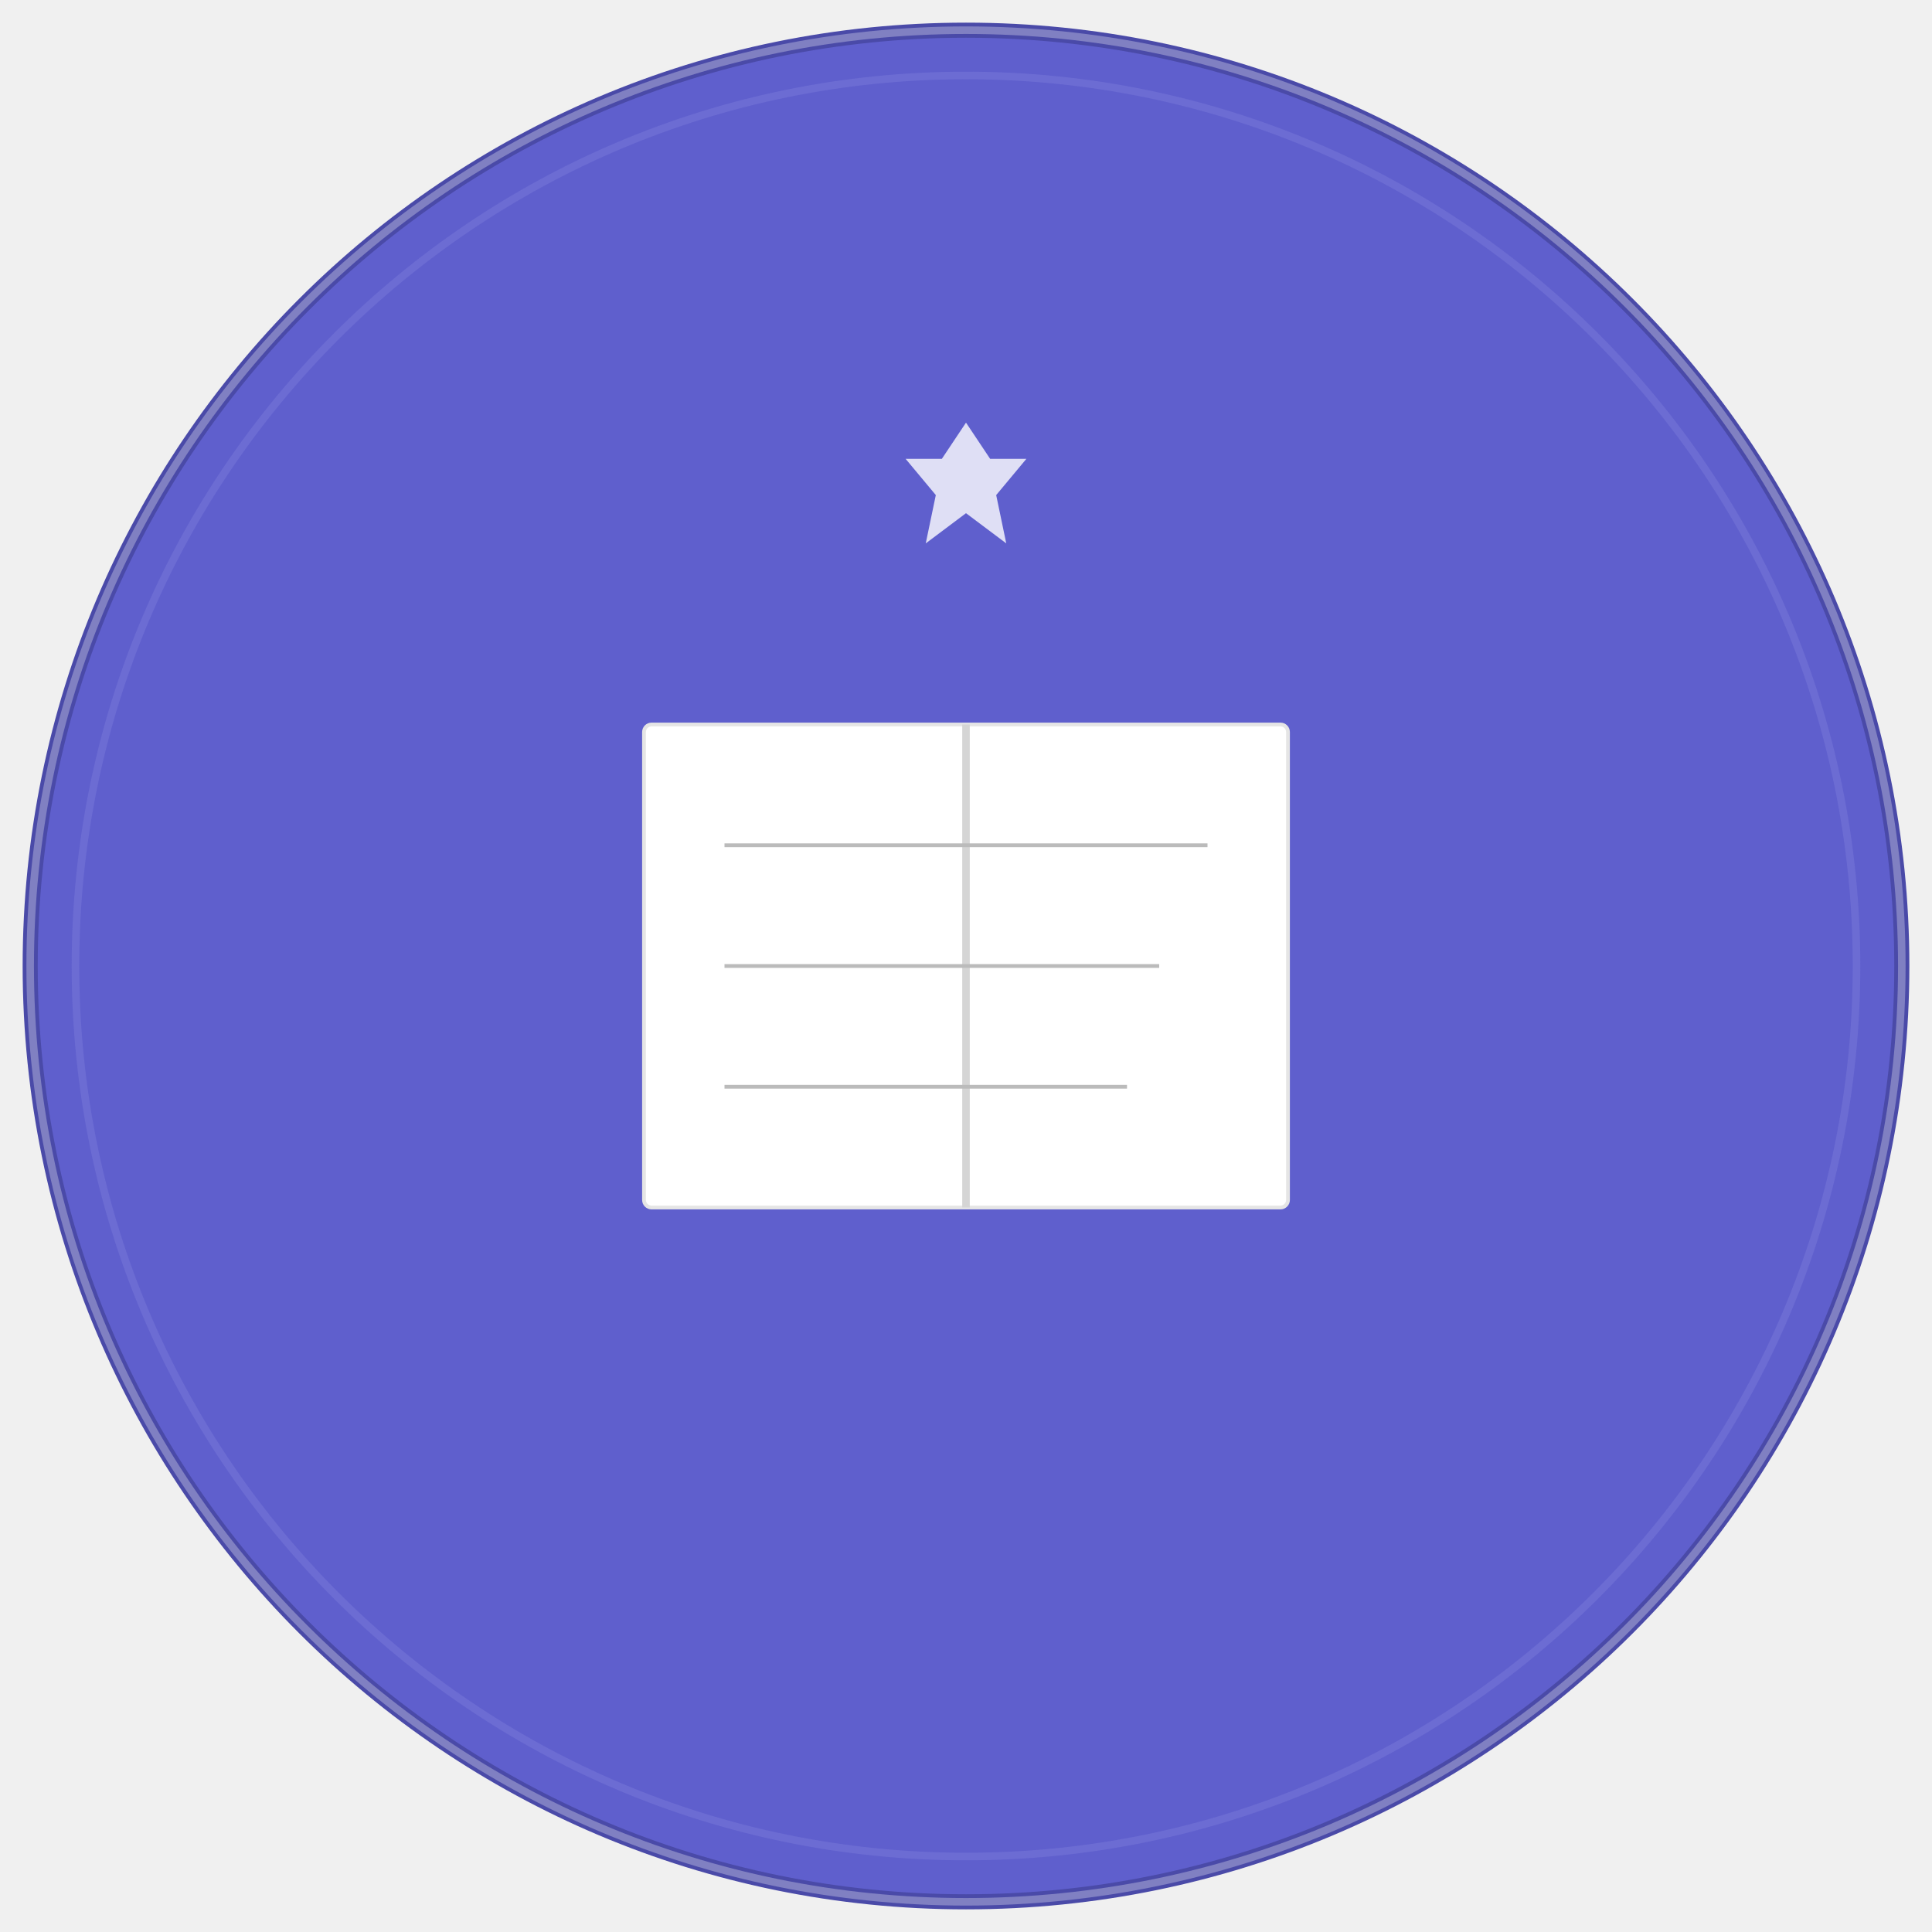
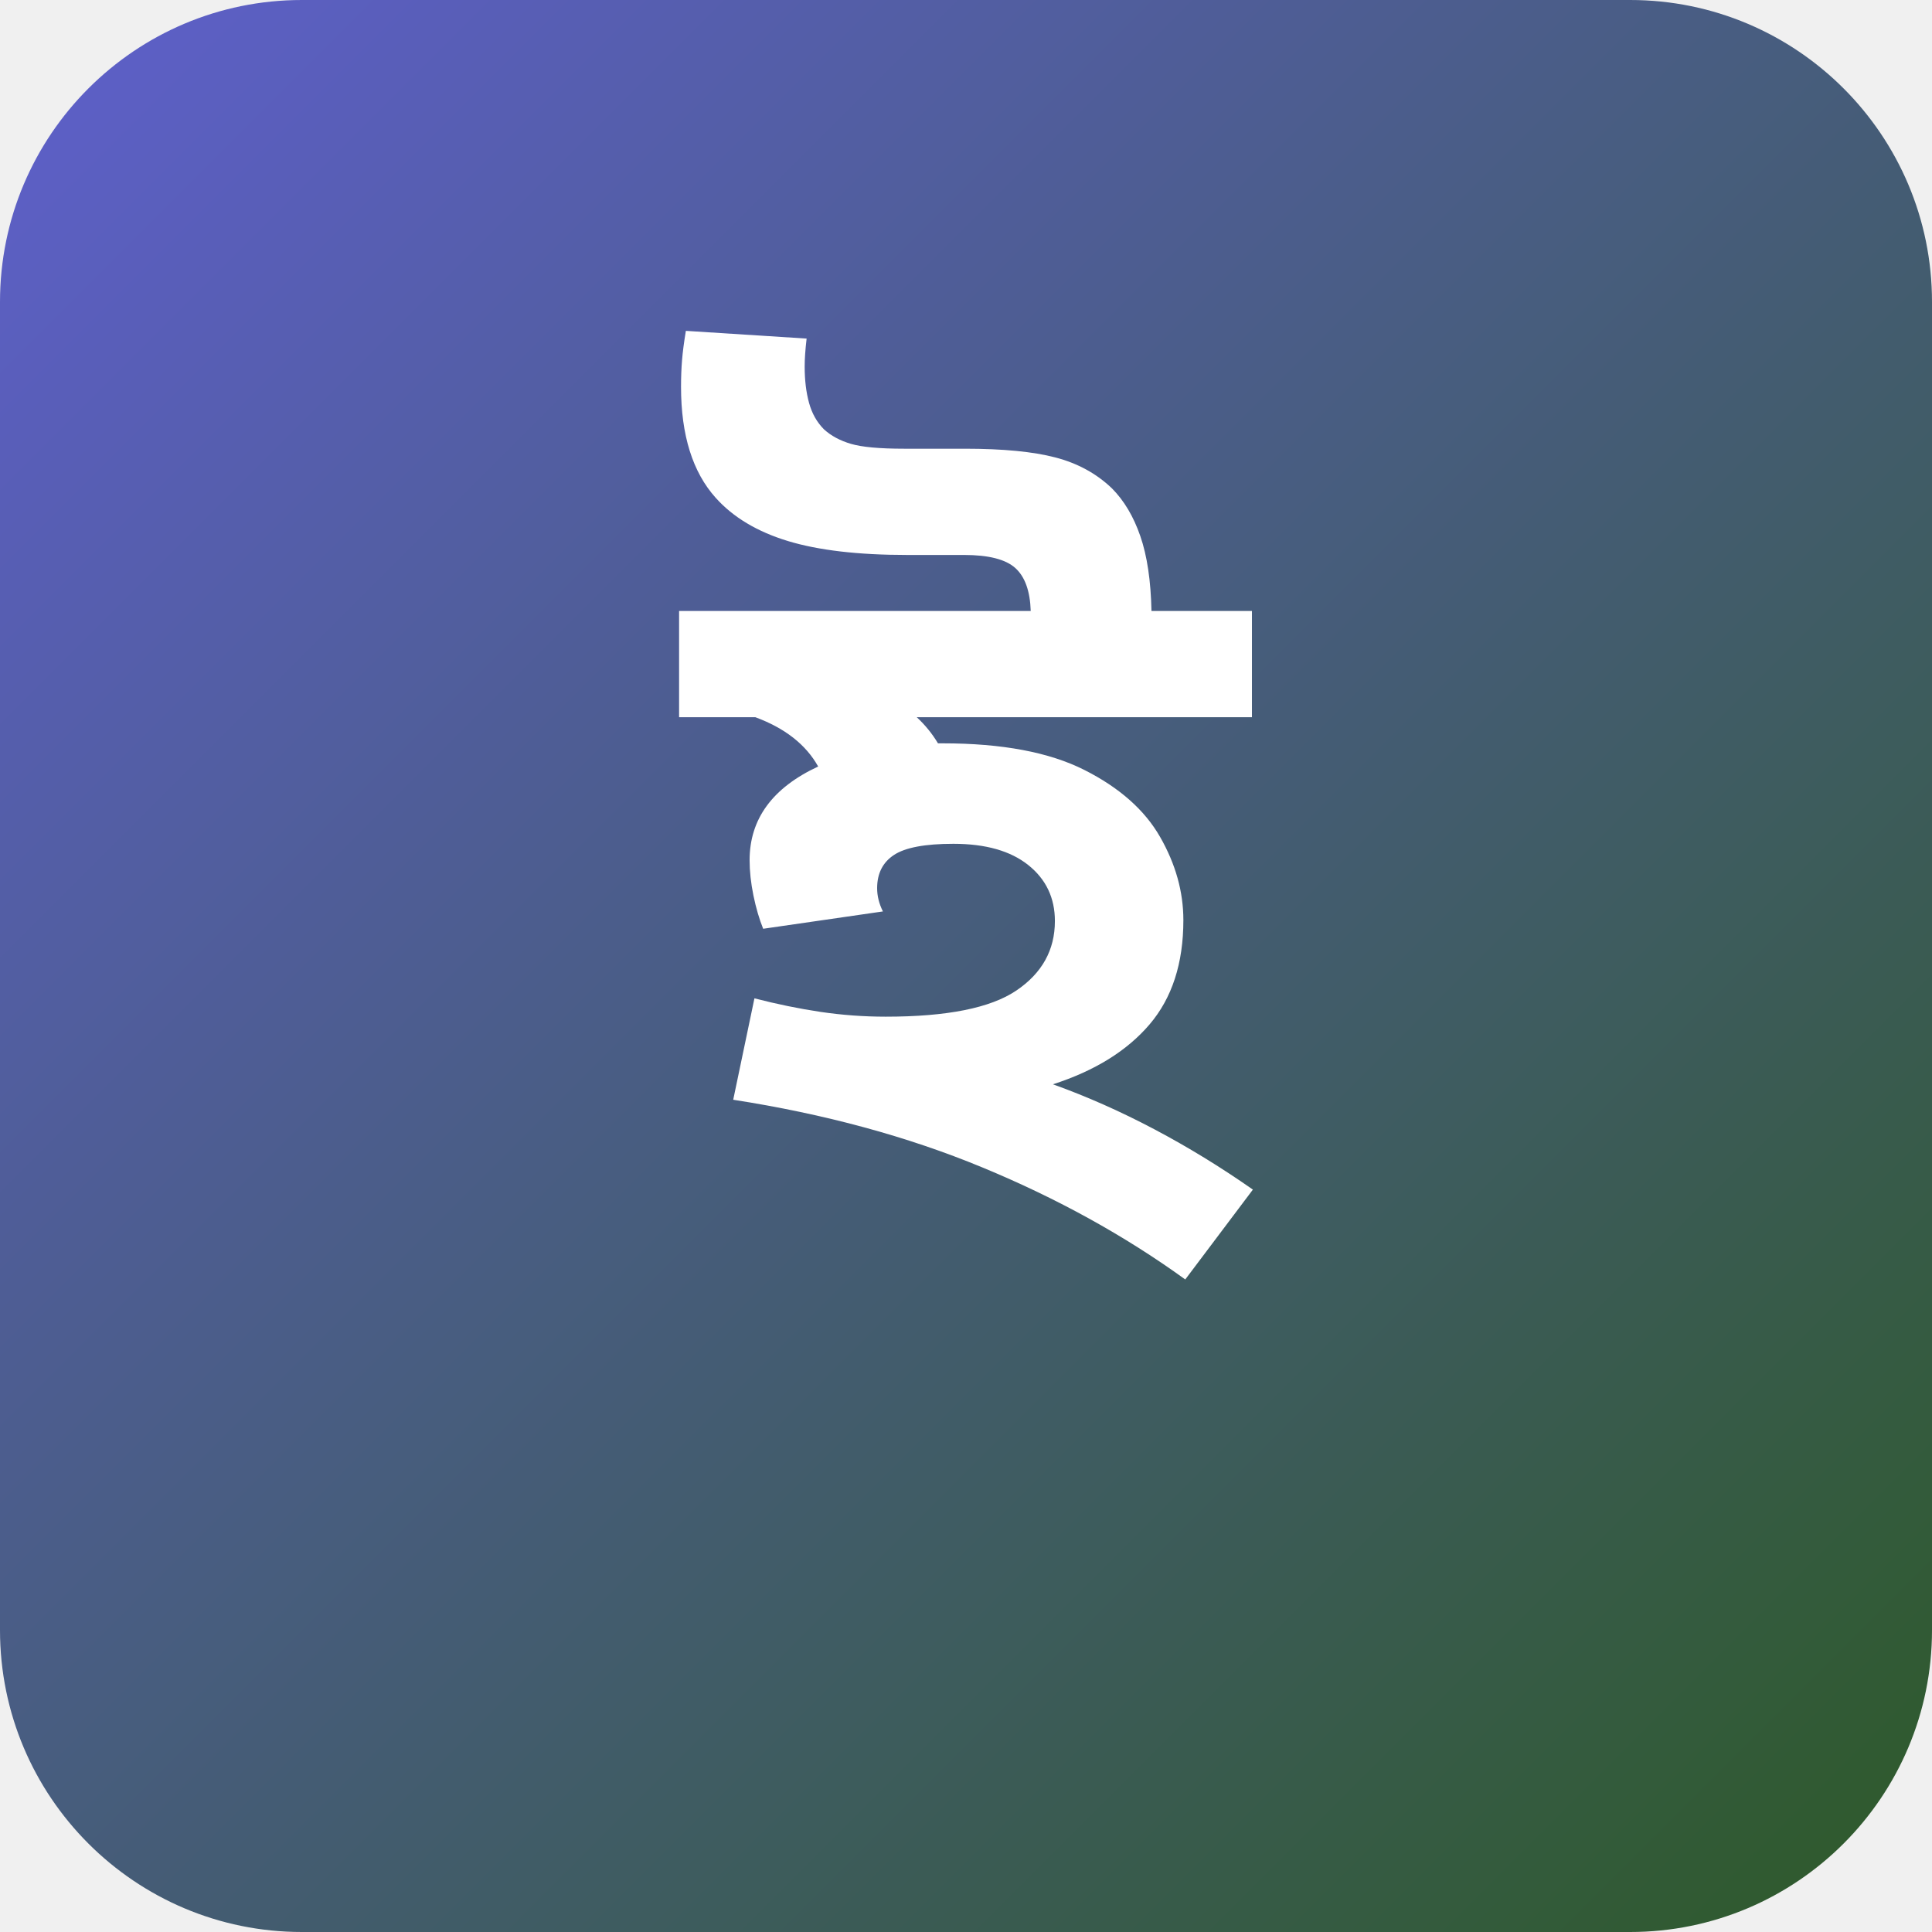
- <svg xmlns="http://www.w3.org/2000/svg" width="512" height="512">
-   <circle cx="256" cy="256" r="248" fill="#5f5fcd" stroke="#4a4aa8" stroke-width="4" />
-   <circle cx="256" cy="256" r="236" fill="none" stroke="#7979d9" stroke-width="2" opacity="0.5" />
-   <g transform="translate(256, 256)">
-     <rect x="-85.333" y="-64" width="170.667" height="128" fill="white" stroke="#e5e5e5" stroke-width="1" rx="2" />
-     <line x1="0" y1="-64" x2="0" y2="64" stroke="#d5d5d5" stroke-width="2" />
-     <line x1="-64" y1="-32" x2="64" y2="-32" stroke="#bbb" stroke-width="1" />
-     <line x1="-64" y1="0" x2="51.2" y2="0" stroke="#bbb" stroke-width="1" />
-     <line x1="-64" y1="32" x2="42.667" y2="32" stroke="#bbb" stroke-width="1" />
-     <g transform="translate(0, -128)">
-       <polygon points="0,-16 6.4,-6.4 16,-6.4 8,3.2 10.667,16 0,8 -10.667,16 -8,3.2 -16,-6.4 -6.4,-6.4" fill="white" opacity="0.8" />
-     </g>
-   </g>
-   <circle cx="256" cy="256" r="248" fill="none" stroke="white" stroke-width="2" opacity="0.3" />
+ <svg xmlns="http://www.w3.org/2000/svg" width="512" height="512" viewBox="0 0 512 512">
+   <defs>
+     <linearGradient id="iqraLogoGradient512" x1="0" y1="0" x2="1" y2="1">
+       <stop offset="0%" stop-color="#5f5fcd" />
+       <stop offset="100%" stop-color="#2d5a27" />
+     </linearGradient>
+   </defs>
+   <rect x="0" y="0" width="512" height="512" rx="80" fill="url(#iqraLogoGradient512)" />
+   <text x="50%" y="50%" text-anchor="middle" dominant-baseline="central" font-family="'Noto Sans Bengali', 'Hind Siliguri', sans-serif" font-size="256" font-weight="bold" fill="#fff">ই</text>
</svg>
